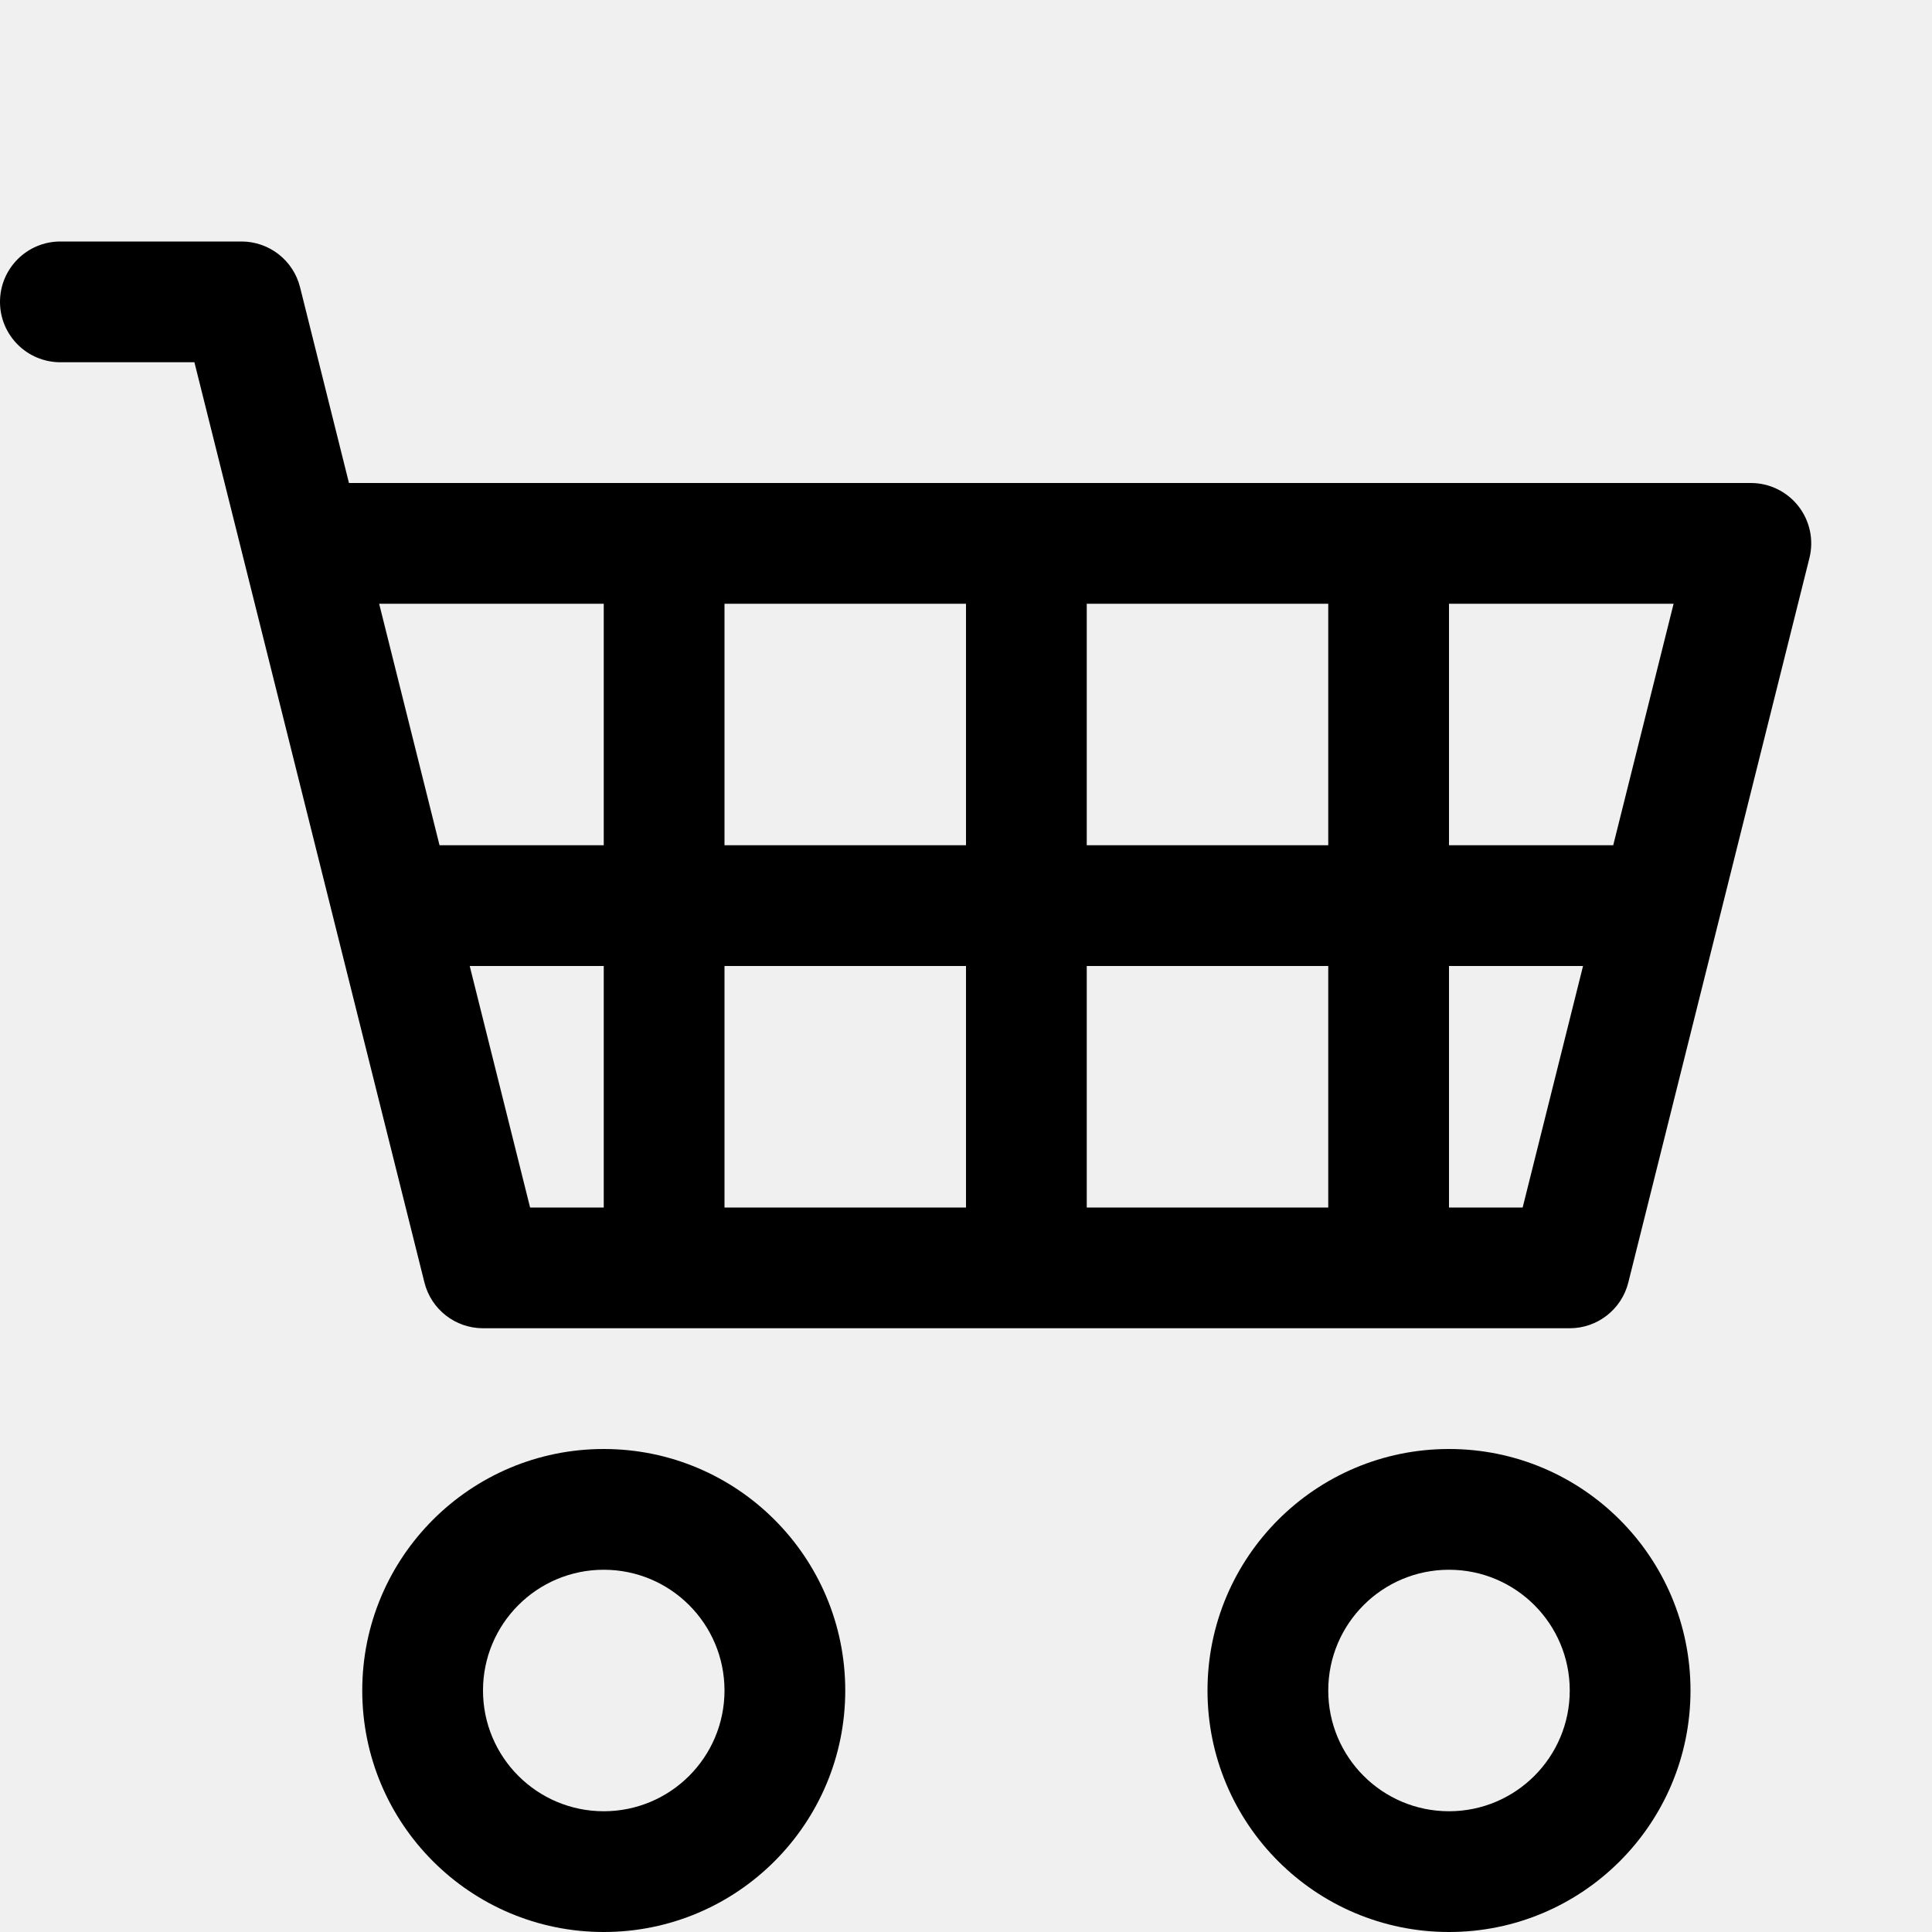
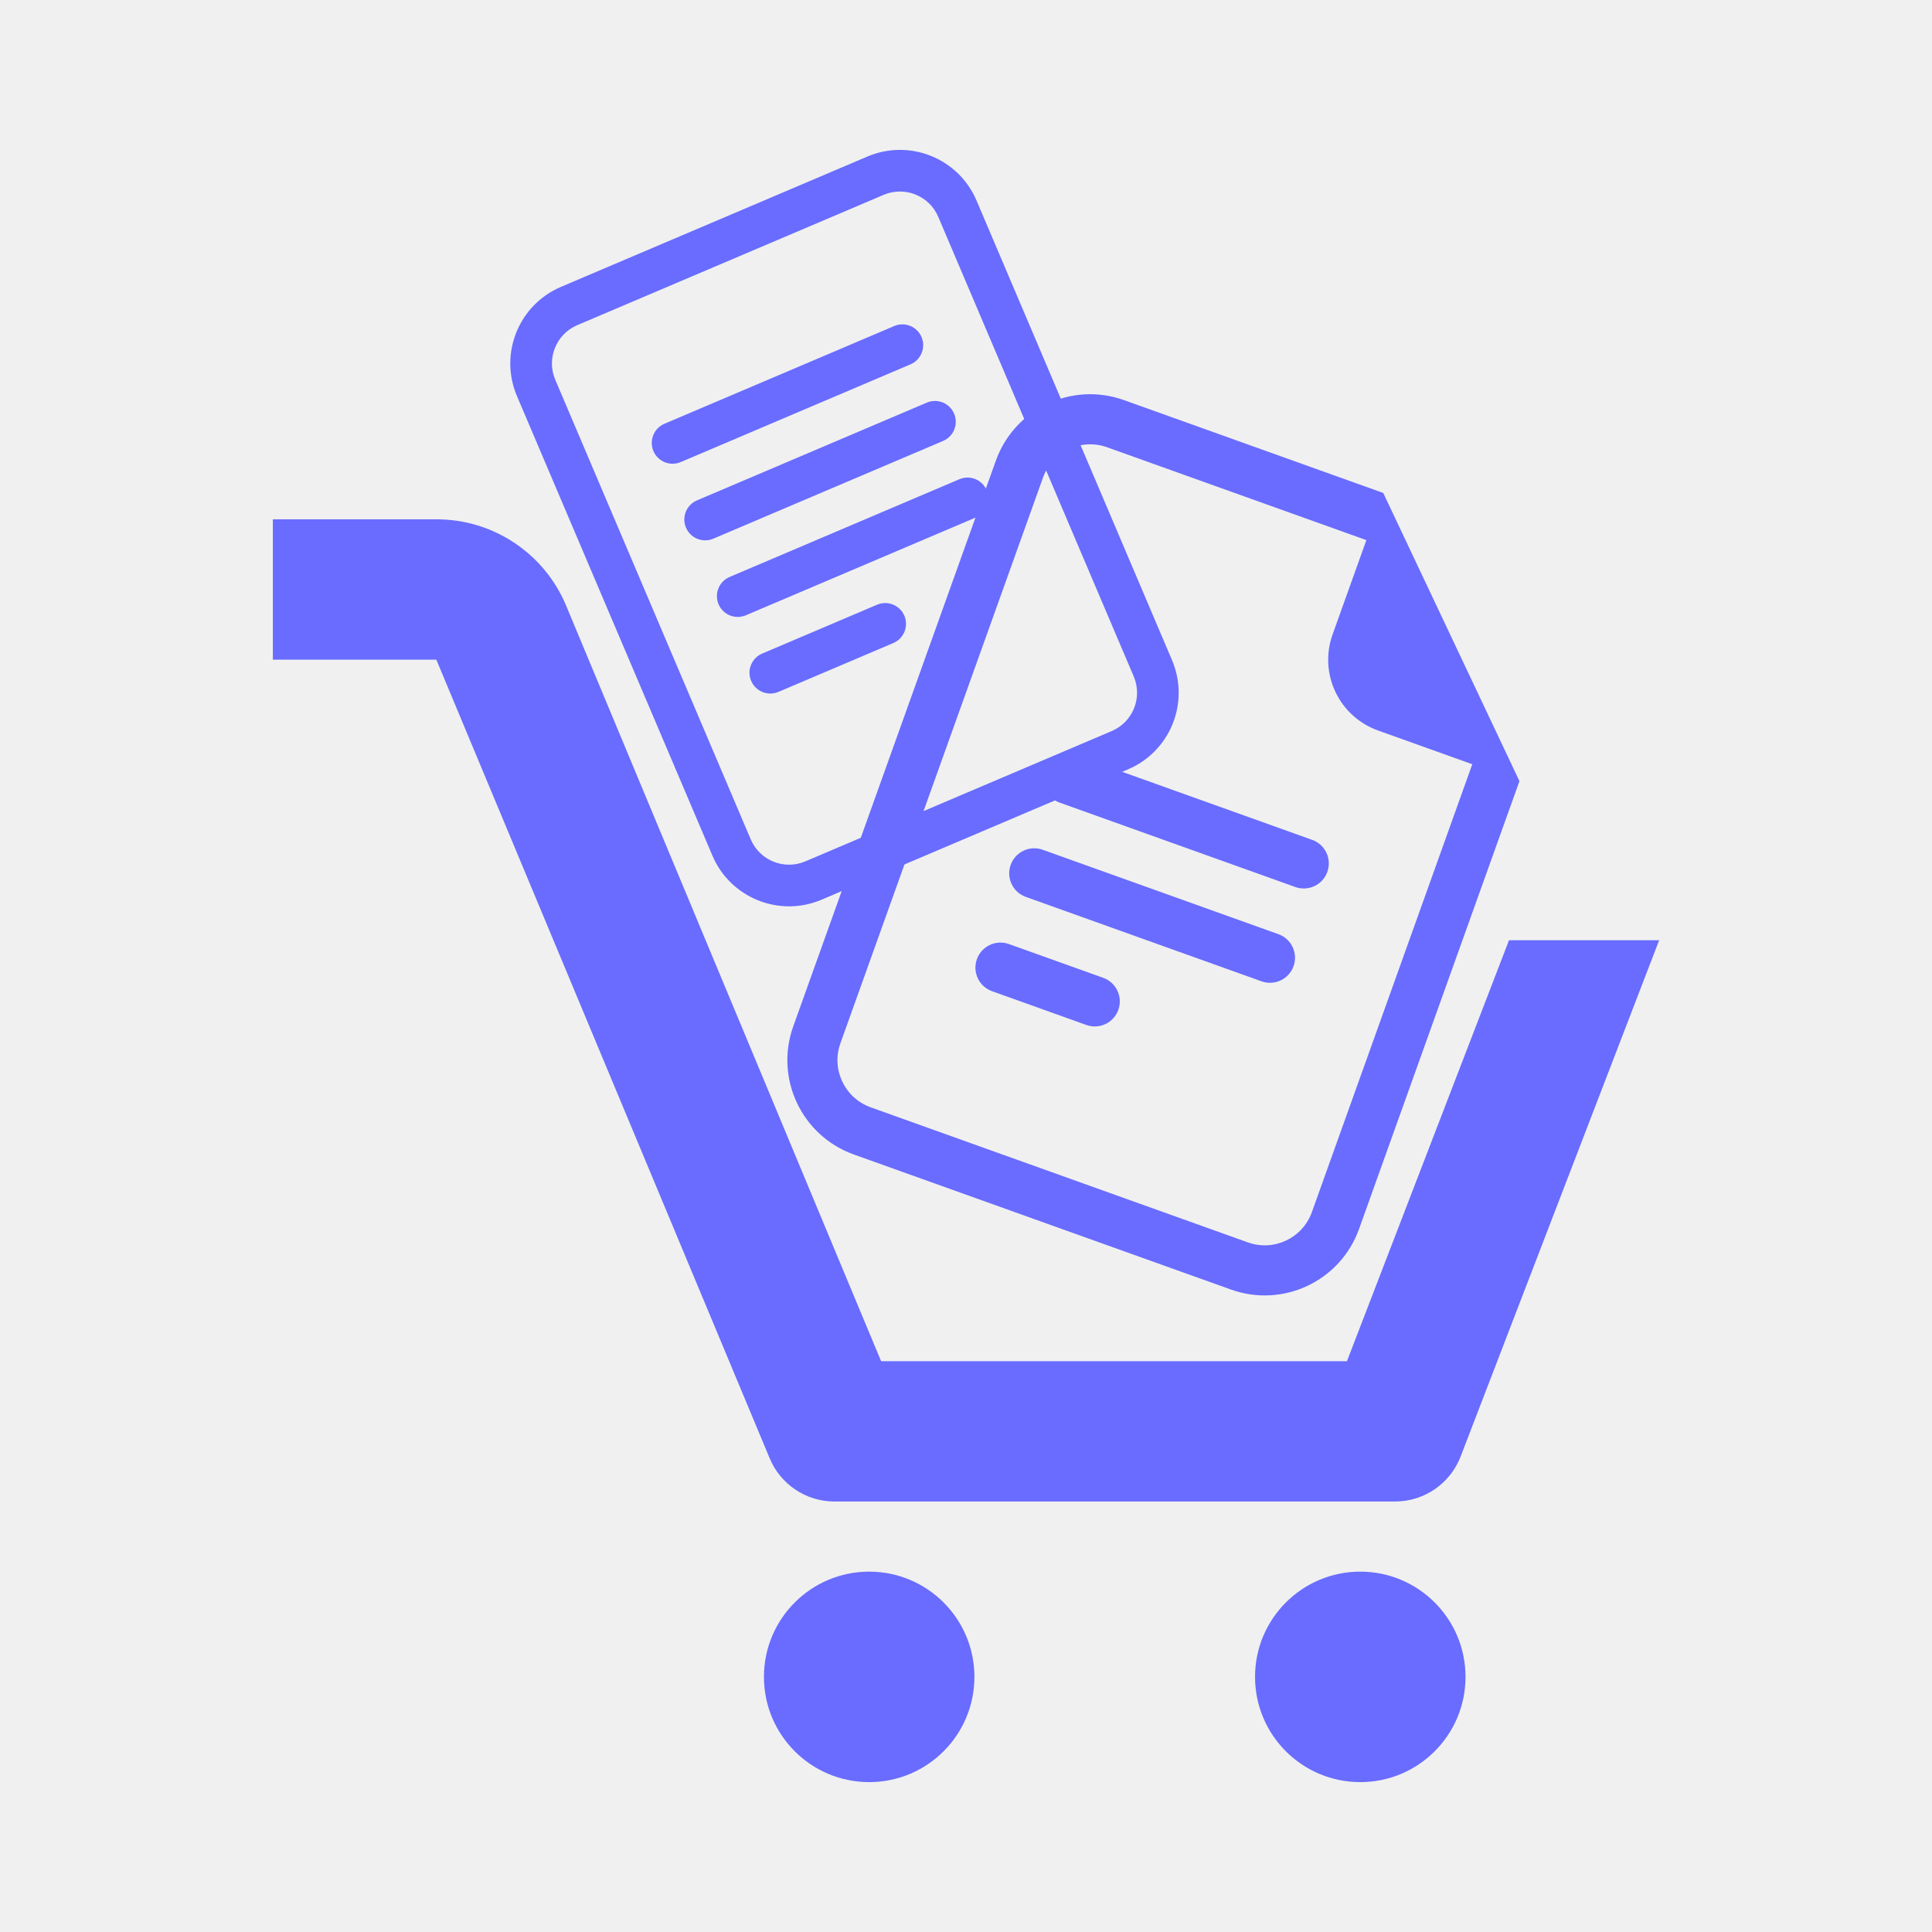
- <svg xmlns="http://www.w3.org/2000/svg" width="30" height="30" viewBox="0 0 16 16">
-   <path fill="currentColor" d="M0 2.5A.5.5 0 0 1 .5 2H2a.5.5 0 0 1 .485.379L2.89 4H14.5a.5.5 0 0 1 .485.621l-1.5 6A.5.5 0 0 1 13 11H4a.5.5 0 0 1-.485-.379L1.61 3H.5a.5.5 0 0 1-.5-.5M3.14 5l.5 2H5V5zM6 5v2h2V5zm3 0v2h2V5zm3 0v2h1.36l.5-2zm1.11 3H12v2h.61zM11 8H9v2h2zM8 8H6v2h2zM5 8H3.89l.5 2H5zm0 5a1 1 0 1 0 0 2a1 1 0 0 0 0-2m-2 1a2 2 0 1 1 4 0a2 2 0 0 1-4 0m9-1a1 1 0 1 0 0 2a1 1 0 0 0 0-2m-2 1a2 2 0 1 1 4 0a2 2 0 0 1-4 0" />
+ <svg xmlns="http://www.w3.org/2000/svg" version="1.1" width="50" height="50" viewBox="718,315,100,100">
+   <g id="document" fill-opacity="0" fill="#ffffff" fill-rule="nonzero" stroke="#000000" stroke-width="0" stroke-linecap="butt" stroke-linejoin="miter" stroke-miterlimit="10" stroke-dasharray="" stroke-dashoffset="0" font-family="none" font-weight="none" font-size="none" text-anchor="none" style="mix-blend-mode: normal">
+     <rect x="5026" y="1575" transform="scale(0.14286,0.2)" width="700" height="500" id="Shape 1 1" vector-effect="non-scaling-stroke" />
+   </g>
+   <g fill="none" fill-rule="nonzero" stroke="none" stroke-width="1" stroke-linecap="none" stroke-linejoin="none" stroke-miterlimit="10" stroke-dasharray="" stroke-dashoffset="0" font-family="none" font-weight="none" font-size="none" text-anchor="none" style="mix-blend-mode: normal">
+     <g id="stage">
+       <g id="layer1 1">
+         <path d="" id="Path 1" fill="none" stroke="#000000" stroke-linecap="round" stroke-linejoin="round" />
+         <g id="Group 1" fill="#696cff" stroke="none" stroke-linecap="butt" stroke-linejoin="miter" font-family="none" font-weight="none" font-size="NaN" text-anchor="start" />
+         <g id="Group 1" fill="#696cff" stroke="none" stroke-linecap="butt" stroke-linejoin="miter" font-family="none" font-weight="none" font-size="NaN" text-anchor="start" />
+         <g id="Group 1" fill="#696cff" stroke="none" stroke-linecap="butt" stroke-linejoin="miter">
+           <circle cx="210.115" cy="110.648" transform="scale(3.63129,3.63129)" r="1.5" id="Shape 1" />
+           <circle cx="217.115" cy="110.648" transform="scale(3.63129,3.63129)" r="1.5" id="Shape 1" />
+           <path d="M790.223,392.717c1.497,-0.004 2.838,-0.927 3.377,-2.324l10.277,-26.726h-7.771l-8.388,21.788h-24.112l-16.304,-39.109c-1.13,-2.71 -3.782,-4.473 -6.718,-4.466h-8.461v7.263h8.461l17.249,41.324c0.557,1.356 1.875,2.244 3.341,2.251z" id="Path 1" />
+           <path d="M773.718,354.102c-0.674,-0.241 -1.416,0.109 -1.657,0.783c-0.241,0.674 0.109,1.416 0.783,1.657l12.202,4.37c0.674,0.241 1.416,-0.109 1.657,-0.783c0.241,-0.674 -0.109,-1.416 -0.783,-1.657zM770.312,359.766c0.241,-0.674 0.983,-1.024 1.657,-0.783l12.202,4.37c0.674,0.241 1.024,0.983 0.783,1.657c-0.241,0.674 -0.983,1.024 -1.657,0.783l-12.202,-4.37c-0.674,-0.241 -1.024,-0.983 -0.783,-1.657M768.564,364.647c0.241,-0.674 0.983,-1.024 1.657,-0.783l4.881,1.748c0.674,0.241 1.024,0.983 0.783,1.657c-0.241,0.674 -0.983,1.024 -1.657,0.783l-4.881,-1.748c-0.674,-0.241 -1.024,-0.983 -0.783,-1.657" id="CompoundPath 1" />
+           <path d="M789.597,340.516l-13.422,-4.807c-2.696,-0.965 -5.663,0.437 -6.629,3.133l-10.488,29.284c-0.965,2.696 0.437,5.663 3.133,6.629l19.523,6.992c2.696,0.965 5.663,-0.437 6.629,-3.133l8.303,-23.183zM788.723,342.957l-1.748,4.881c-0.724,2.022 0.328,4.247 2.349,4.971l4.881,1.748l-8.303,23.183c-0.483,1.348 -1.967,2.049 -3.314,1.566l-19.523,-6.992c-1.348,-0.483 -2.049,-1.967 -1.566,-3.314l10.488,-29.284c0.483,-1.348 1.967,-2.049 3.314,-1.566z" id="CompoundPath 1" />
+           <path d="M752.391,336.934c-0.547,0.233 -0.802,0.865 -0.57,1.413c0.233,0.547 0.865,0.802 1.413,0.57l11.894,-5.059c0.547,-0.233 0.802,-0.865 0.57,-1.413c-0.233,-0.547 -0.865,-0.802 -1.413,-0.57zM753.507,342.312c-0.233,-0.547 0.022,-1.18 0.57,-1.413l11.894,-5.059c0.547,-0.233 1.18,0.022 1.413,0.57c0.233,0.547 -0.022,1.18 -0.57,1.413l-11.894,5.059c-0.547,0.233 -1.18,-0.022 -1.413,-0.57M755.763,344.864c-0.547,0.233 -0.802,0.865 -0.57,1.413c0.233,0.547 0.865,0.802 1.413,0.57l11.894,-5.059c0.547,-0.233 0.802,-0.865 0.57,-1.413c-0.233,-0.547 -0.865,-0.802 -1.413,-0.57zM757.449,348.829c-0.547,0.233 -0.802,0.865 -0.57,1.413c0.233,0.547 0.865,0.802 1.413,0.57l5.947,-2.529c0.547,-0.233 0.802,-0.865 0.57,-1.413c-0.233,-0.547 -0.865,-0.802 -1.413,-0.57z" id="CompoundPath 1" />
+           <path d="M744.757,335.499c-0.931,-2.19 0.089,-4.72 2.279,-5.651l15.859,-6.745c2.19,-0.931 4.72,0.089 5.651,2.279l10.118,23.789c0.931,2.19 -0.089,4.72 -2.279,5.651l-15.859,6.745c-2.19,0.931 -4.72,-0.089 -5.651,-2.279zM763.738,325.085l-15.859,6.745c-1.095,0.466 -1.605,1.731 -1.139,2.826l10.118,23.789c0.466,1.095 1.731,1.605 2.826,1.139l15.859,-6.745c1.095,-0.466 1.605,-1.731 1.139,-2.826l-10.118,-23.789c-0.466,-1.095 -1.731,-1.605 -2.826,-1.139" id="CompoundPath 1" />
+         </g>
+       </g>
+     </g>
+   </g>
</svg>
